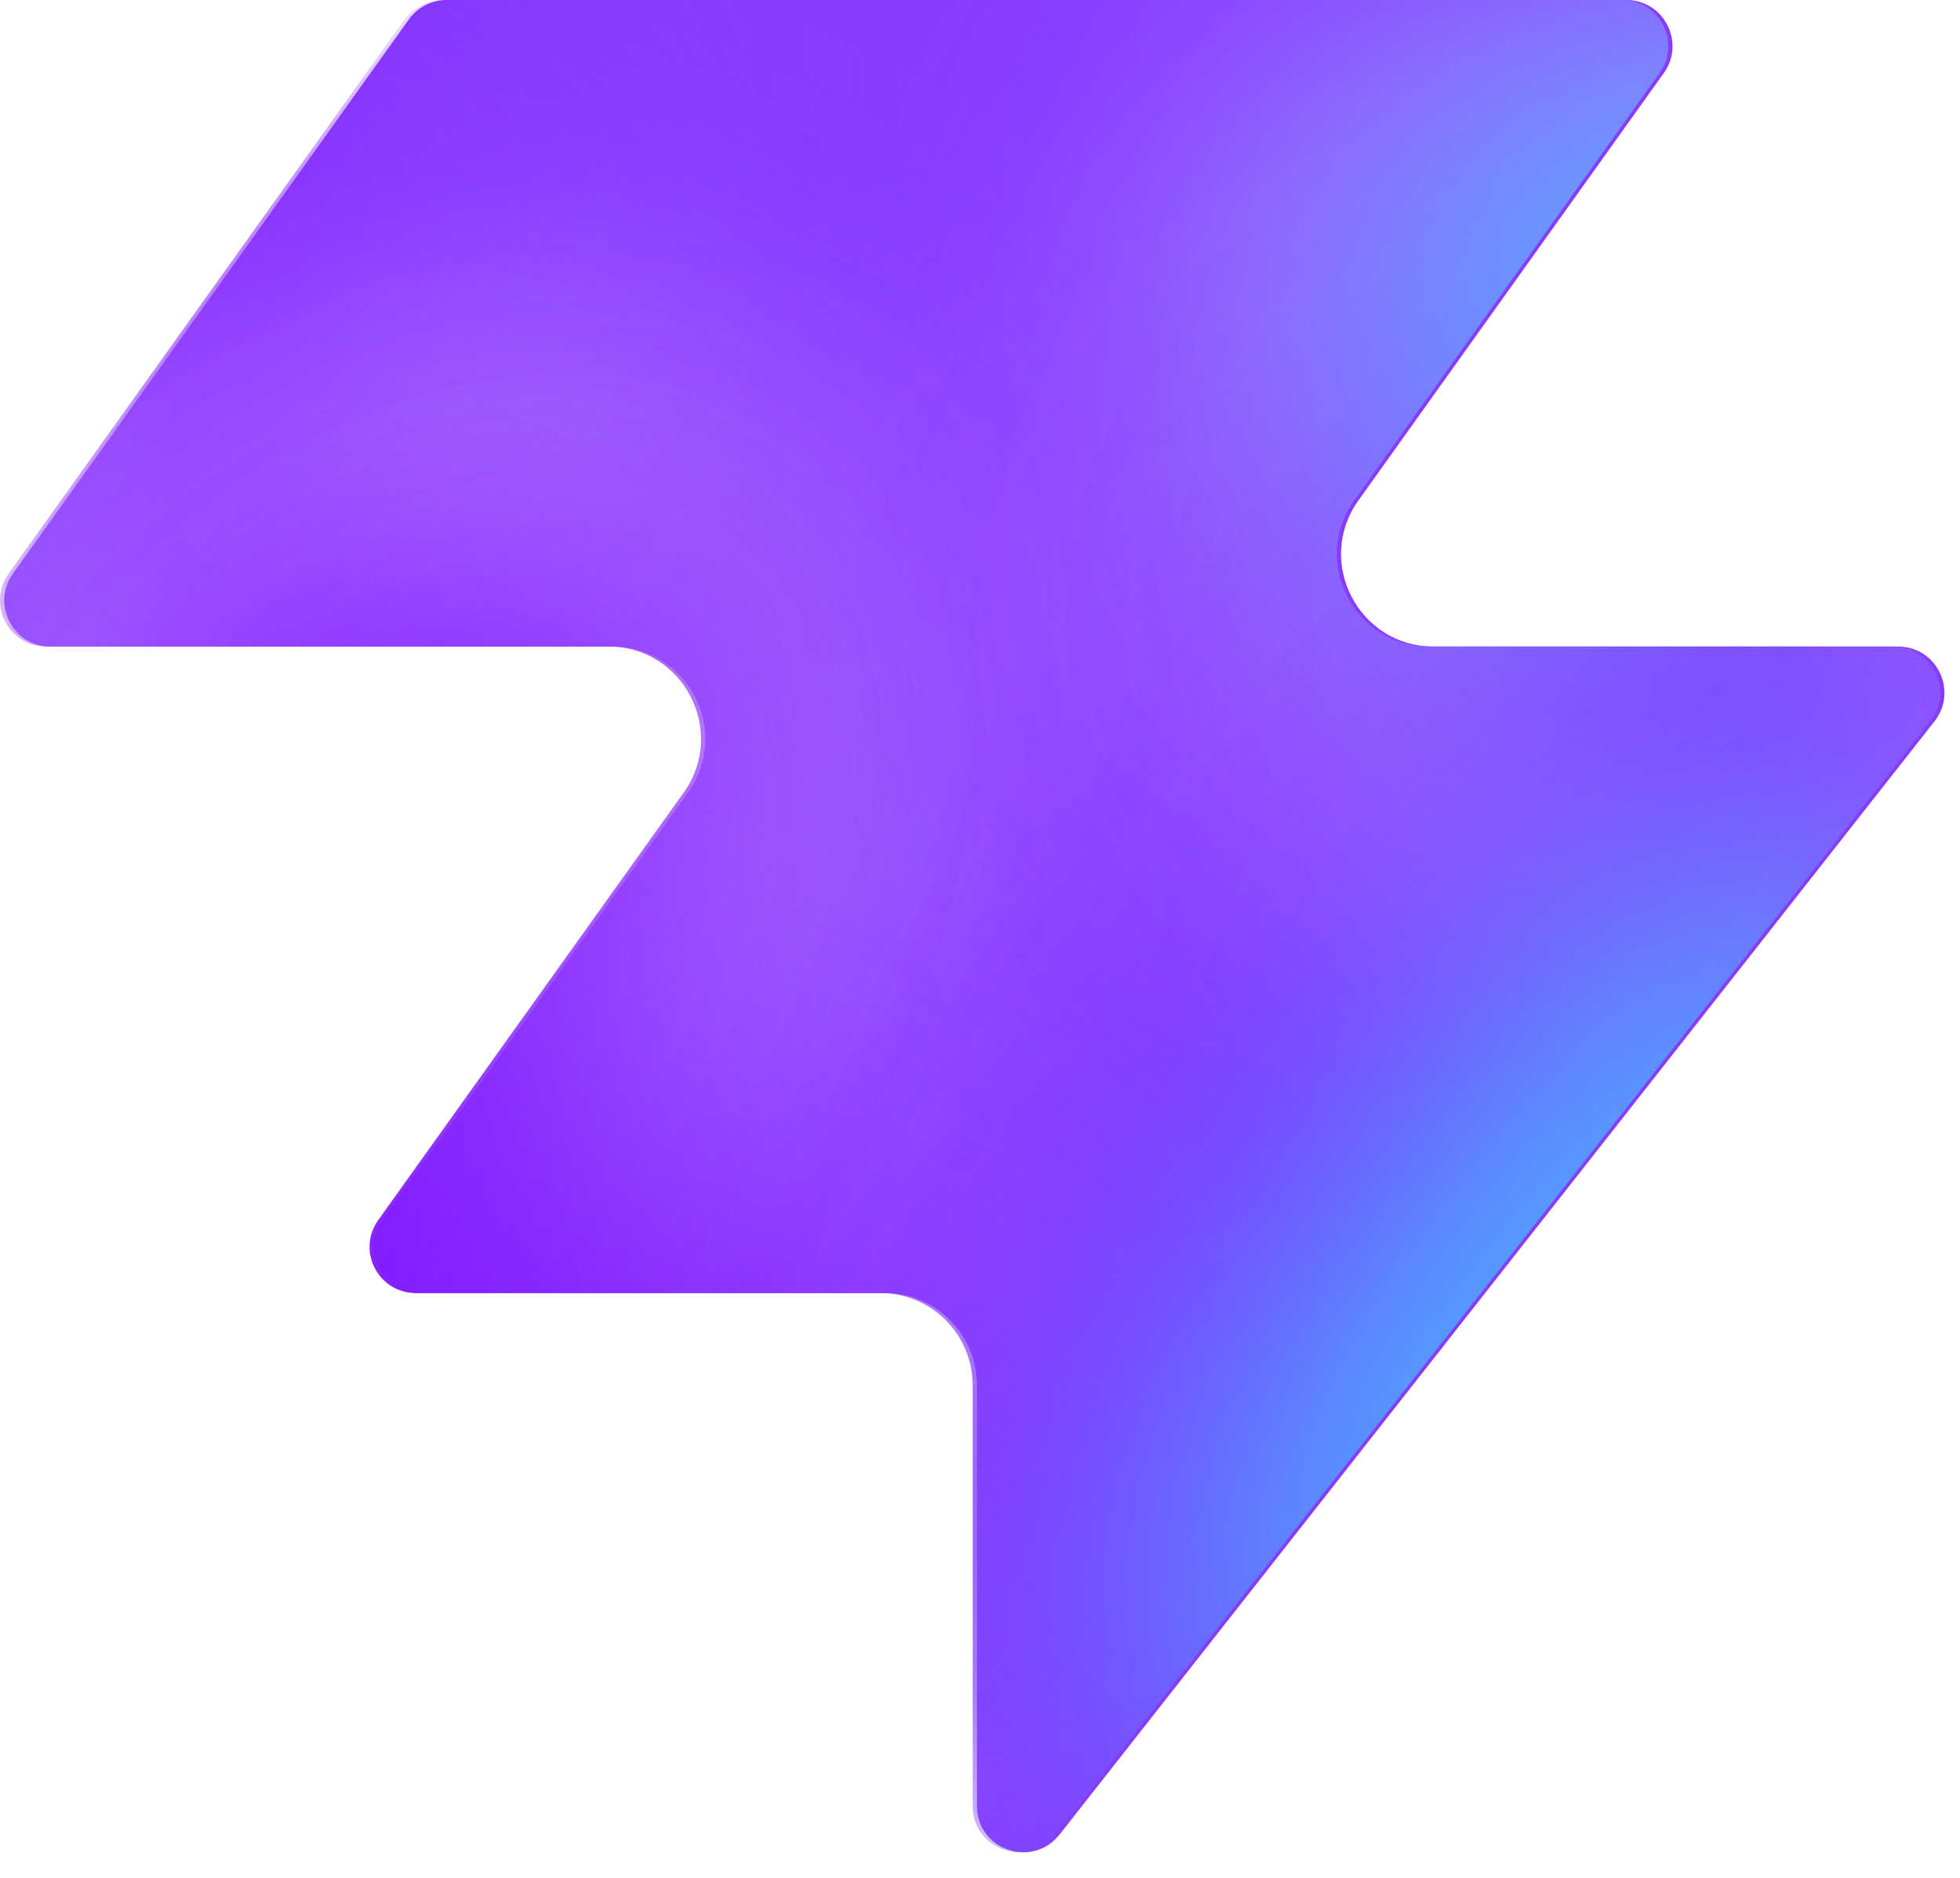
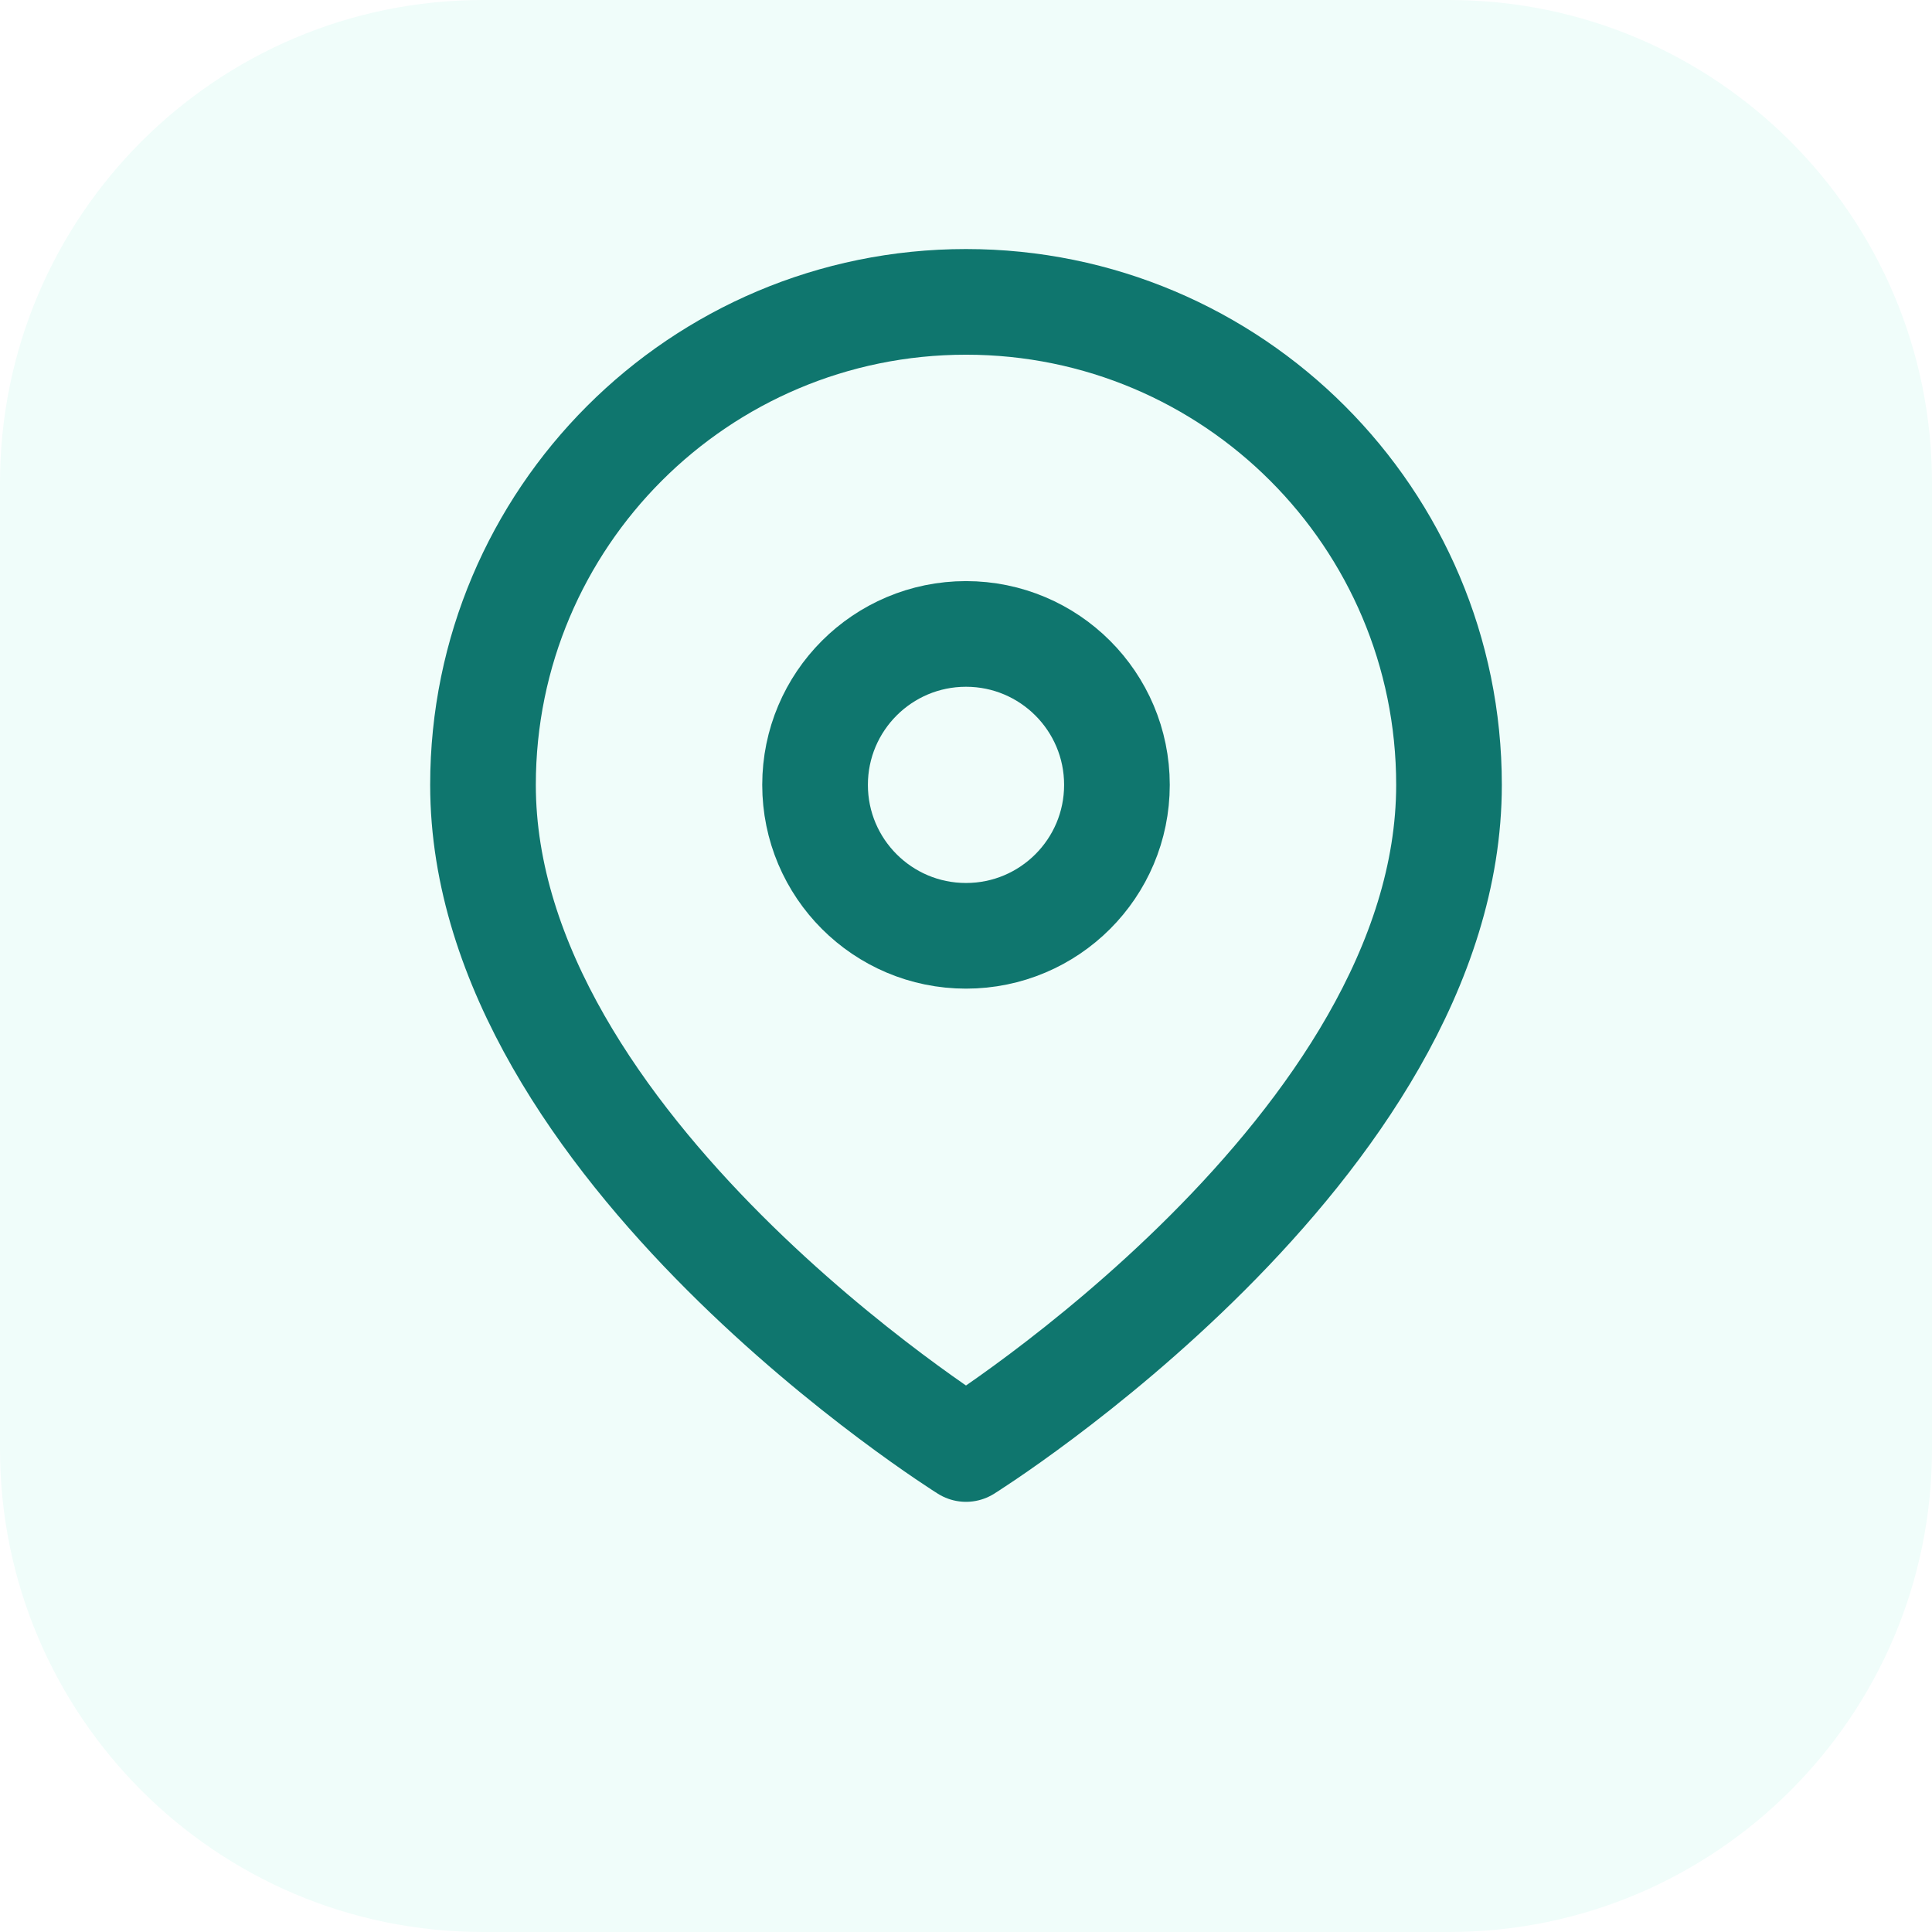
- <svg xmlns="http://www.w3.org/2000/svg" width="48" height="46" fill="none" viewBox="0 0 48 46">
-   <path fill="#863bff" d="M25.946 44.938c-.664.845-2.021.375-2.021-.698V33.937a2.26 2.26 0 0 0-2.262-2.262H10.287c-.92 0-1.456-1.04-.92-1.788l7.48-10.471c1.07-1.497 0-3.578-1.842-3.578H1.237c-.92 0-1.456-1.04-.92-1.788L10.013.474c.214-.297.556-.474.92-.474h28.894c.92 0 1.456 1.04.92 1.788l-7.48 10.471c-1.07 1.498 0 3.579 1.842 3.579h11.377c.943 0 1.473 1.088.89 1.83L25.947 44.94z" style="fill:#863bff;fill:color(display-p3 .525 .23 1);fill-opacity:1" />
-   <mask id="a" width="48" height="46" x="0" y="0" maskUnits="userSpaceOnUse" style="mask-type:alpha">
-     <path fill="#000" d="M25.842 44.938c-.664.844-2.021.375-2.021-.698V33.937a2.26 2.26 0 0 0-2.262-2.262H10.183c-.92 0-1.456-1.04-.92-1.788l7.48-10.471c1.07-1.498 0-3.579-1.842-3.579H1.133c-.92 0-1.456-1.04-.92-1.787L9.91.473c.214-.297.556-.474.92-.474h28.894c.92 0 1.456 1.04.92 1.788l-7.48 10.471c-1.07 1.498 0 3.578 1.842 3.578h11.377c.943 0 1.473 1.088.89 1.832L25.843 44.94z" style="fill:#000;fill-opacity:1" />
-   </mask>
-   <g mask="url(#a)">
-     <g filter="url(#b)">
-       <ellipse cx="5.508" cy="14.704" fill="#ede6ff" rx="5.508" ry="14.704" style="fill:#ede6ff;fill:color(display-p3 .927 .903 1);fill-opacity:1" transform="matrix(.00324 1 1 -.00324 -4.47 31.516)" />
-     </g>
-     <g filter="url(#c)">
-       <ellipse cx="10.399" cy="29.851" fill="#ede6ff" rx="10.399" ry="29.851" style="fill:#ede6ff;fill:color(display-p3 .927 .903 1);fill-opacity:1" transform="matrix(.00324 1 1 -.00324 -39.328 7.883)" />
-     </g>
-     <g filter="url(#d)">
-       <ellipse cx="5.508" cy="30.487" fill="#7e14ff" rx="5.508" ry="30.487" style="fill:#7e14ff;fill:color(display-p3 .492 .077 1);fill-opacity:1" transform="rotate(89.814 -25.913 -14.639)scale(1 -1)" />
-     </g>
-     <g filter="url(#e)">
-       <ellipse cx="5.508" cy="30.599" fill="#7e14ff" rx="5.508" ry="30.599" style="fill:#7e14ff;fill:color(display-p3 .492 .077 1);fill-opacity:1" transform="rotate(89.814 -32.644 -3.334)scale(1 -1)" />
-     </g>
-     <g filter="url(#f)">
-       <ellipse cx="5.508" cy="30.599" fill="#7e14ff" rx="5.508" ry="30.599" style="fill:#7e14ff;fill:color(display-p3 .492 .077 1);fill-opacity:1" transform="matrix(.00324 1 1 -.00324 -34.34 30.47)" />
-     </g>
-     <g filter="url(#g)">
-       <ellipse cx="14.072" cy="22.078" fill="#ede6ff" rx="14.072" ry="22.078" style="fill:#ede6ff;fill:color(display-p3 .927 .903 1);fill-opacity:1" transform="rotate(93.35 24.506 48.493)scale(-1 1)" />
-     </g>
-     <g filter="url(#h)">
-       <ellipse cx="3.47" cy="21.501" fill="#7e14ff" rx="3.47" ry="21.501" style="fill:#7e14ff;fill:color(display-p3 .492 .077 1);fill-opacity:1" transform="rotate(89.009 28.708 47.59)scale(-1 1)" />
-     </g>
-     <g filter="url(#i)">
-       <ellipse cx="3.47" cy="21.501" fill="#7e14ff" rx="3.47" ry="21.501" style="fill:#7e14ff;fill:color(display-p3 .492 .077 1);fill-opacity:1" transform="rotate(89.009 28.708 47.59)scale(-1 1)" />
-     </g>
-     <g filter="url(#j)">
-       <ellipse cx=".387" cy="8.972" fill="#7e14ff" rx="4.407" ry="29.108" style="fill:#7e14ff;fill:color(display-p3 .492 .077 1);fill-opacity:1" transform="rotate(39.51 .387 8.972)" />
-     </g>
-     <g filter="url(#k)">
-       <ellipse cx="47.523" cy="-6.092" fill="#7e14ff" rx="4.407" ry="29.108" style="fill:#7e14ff;fill:color(display-p3 .492 .077 1);fill-opacity:1" transform="rotate(37.892 47.523 -6.092)" />
-     </g>
-     <g filter="url(#l)">
-       <ellipse cx="41.412" cy="6.333" fill="#47bfff" rx="5.971" ry="9.665" style="fill:#47bfff;fill:color(display-p3 .28 .748 1);fill-opacity:1" transform="rotate(37.892 41.412 6.333)" />
-     </g>
-     <g filter="url(#m)">
-       <ellipse cx="-1.879" cy="38.332" fill="#7e14ff" rx="4.407" ry="29.108" style="fill:#7e14ff;fill:color(display-p3 .492 .077 1);fill-opacity:1" transform="rotate(37.892 -1.88 38.332)" />
-     </g>
-     <g filter="url(#n)">
-       <ellipse cx="-1.879" cy="38.332" fill="#7e14ff" rx="4.407" ry="29.108" style="fill:#7e14ff;fill:color(display-p3 .492 .077 1);fill-opacity:1" transform="rotate(37.892 -1.88 38.332)" />
-     </g>
-     <g filter="url(#o)">
-       <ellipse cx="35.651" cy="29.907" fill="#7e14ff" rx="4.407" ry="29.108" style="fill:#7e14ff;fill:color(display-p3 .492 .077 1);fill-opacity:1" transform="rotate(37.892 35.651 29.907)" />
-     </g>
-     <g filter="url(#p)">
-       <ellipse cx="38.418" cy="32.4" fill="#47bfff" rx="5.971" ry="15.297" style="fill:#47bfff;fill:color(display-p3 .28 .748 1);fill-opacity:1" transform="rotate(37.892 38.418 32.4)" />
-     </g>
+ <svg xmlns="http://www.w3.org/2000/svg" viewBox="0 0 32 32" fill="none">
+   <rect width="32" height="32" rx="8" fill="#f0fdfa" />
+   <g transform="translate(4 3)" stroke="#0f766e" stroke-width="1.75" stroke-linecap="round" stroke-linejoin="round">
+     <path d="M20 10c0 6-8 11-8 11S4 16 4 10a8 8 0 1 1 16 0Z" />
+     <circle cx="12" cy="10" r="2.5" />
  </g>
-   <defs>
-     <filter id="b" width="60.045" height="41.654" x="-19.77" y="16.149" color-interpolation-filters="sRGB" filterUnits="userSpaceOnUse">
-       <feFlood flood-opacity="0" result="BackgroundImageFix" />
-       <feBlend in="SourceGraphic" in2="BackgroundImageFix" result="shape" />
-       <feGaussianBlur result="effect1_foregroundBlur_2002_17158" stdDeviation="7.659" />
-     </filter>
-     <filter id="c" width="90.34" height="51.437" x="-54.613" y="-7.533" color-interpolation-filters="sRGB" filterUnits="userSpaceOnUse">
-       <feFlood flood-opacity="0" result="BackgroundImageFix" />
-       <feBlend in="SourceGraphic" in2="BackgroundImageFix" result="shape" />
-       <feGaussianBlur result="effect1_foregroundBlur_2002_17158" stdDeviation="7.659" />
-     </filter>
-     <filter id="d" width="79.355" height="29.4" x="-49.64" y="2.03" color-interpolation-filters="sRGB" filterUnits="userSpaceOnUse">
-       <feFlood flood-opacity="0" result="BackgroundImageFix" />
-       <feBlend in="SourceGraphic" in2="BackgroundImageFix" result="shape" />
-       <feGaussianBlur result="effect1_foregroundBlur_2002_17158" stdDeviation="4.596" />
-     </filter>
-     <filter id="e" width="79.579" height="29.4" x="-45.045" y="20.029" color-interpolation-filters="sRGB" filterUnits="userSpaceOnUse">
-       <feFlood flood-opacity="0" result="BackgroundImageFix" />
-       <feBlend in="SourceGraphic" in2="BackgroundImageFix" result="shape" />
-       <feGaussianBlur result="effect1_foregroundBlur_2002_17158" stdDeviation="4.596" />
-     </filter>
-     <filter id="f" width="79.579" height="29.4" x="-43.513" y="21.178" color-interpolation-filters="sRGB" filterUnits="userSpaceOnUse">
-       <feFlood flood-opacity="0" result="BackgroundImageFix" />
-       <feBlend in="SourceGraphic" in2="BackgroundImageFix" result="shape" />
-       <feGaussianBlur result="effect1_foregroundBlur_2002_17158" stdDeviation="4.596" />
-     </filter>
-     <filter id="g" width="74.749" height="58.852" x="15.756" y="-17.901" color-interpolation-filters="sRGB" filterUnits="userSpaceOnUse">
-       <feFlood flood-opacity="0" result="BackgroundImageFix" />
-       <feBlend in="SourceGraphic" in2="BackgroundImageFix" result="shape" />
-       <feGaussianBlur result="effect1_foregroundBlur_2002_17158" stdDeviation="7.659" />
-     </filter>
-     <filter id="h" width="61.377" height="25.362" x="23.548" y="2.284" color-interpolation-filters="sRGB" filterUnits="userSpaceOnUse">
-       <feFlood flood-opacity="0" result="BackgroundImageFix" />
-       <feBlend in="SourceGraphic" in2="BackgroundImageFix" result="shape" />
-       <feGaussianBlur result="effect1_foregroundBlur_2002_17158" stdDeviation="4.596" />
-     </filter>
-     <filter id="i" width="61.377" height="25.362" x="23.548" y="2.284" color-interpolation-filters="sRGB" filterUnits="userSpaceOnUse">
-       <feFlood flood-opacity="0" result="BackgroundImageFix" />
-       <feBlend in="SourceGraphic" in2="BackgroundImageFix" result="shape" />
-       <feGaussianBlur result="effect1_foregroundBlur_2002_17158" stdDeviation="4.596" />
-     </filter>
-     <filter id="j" width="56.045" height="63.649" x="-27.636" y="-22.853" color-interpolation-filters="sRGB" filterUnits="userSpaceOnUse">
-       <feFlood flood-opacity="0" result="BackgroundImageFix" />
-       <feBlend in="SourceGraphic" in2="BackgroundImageFix" result="shape" />
-       <feGaussianBlur result="effect1_foregroundBlur_2002_17158" stdDeviation="4.596" />
-     </filter>
-     <filter id="k" width="54.814" height="64.646" x="20.116" y="-38.415" color-interpolation-filters="sRGB" filterUnits="userSpaceOnUse">
-       <feFlood flood-opacity="0" result="BackgroundImageFix" />
-       <feBlend in="SourceGraphic" in2="BackgroundImageFix" result="shape" />
-       <feGaussianBlur result="effect1_foregroundBlur_2002_17158" stdDeviation="4.596" />
-     </filter>
-     <filter id="l" width="33.541" height="35.313" x="24.641" y="-11.323" color-interpolation-filters="sRGB" filterUnits="userSpaceOnUse">
-       <feFlood flood-opacity="0" result="BackgroundImageFix" />
-       <feBlend in="SourceGraphic" in2="BackgroundImageFix" result="shape" />
-       <feGaussianBlur result="effect1_foregroundBlur_2002_17158" stdDeviation="4.596" />
-     </filter>
-     <filter id="m" width="54.814" height="64.646" x="-29.286" y="6.009" color-interpolation-filters="sRGB" filterUnits="userSpaceOnUse">
-       <feFlood flood-opacity="0" result="BackgroundImageFix" />
-       <feBlend in="SourceGraphic" in2="BackgroundImageFix" result="shape" />
-       <feGaussianBlur result="effect1_foregroundBlur_2002_17158" stdDeviation="4.596" />
-     </filter>
-     <filter id="n" width="54.814" height="64.646" x="-29.286" y="6.009" color-interpolation-filters="sRGB" filterUnits="userSpaceOnUse">
-       <feFlood flood-opacity="0" result="BackgroundImageFix" />
-       <feBlend in="SourceGraphic" in2="BackgroundImageFix" result="shape" />
-       <feGaussianBlur result="effect1_foregroundBlur_2002_17158" stdDeviation="4.596" />
-     </filter>
-     <filter id="o" width="54.814" height="64.646" x="8.244" y="-2.416" color-interpolation-filters="sRGB" filterUnits="userSpaceOnUse">
-       <feFlood flood-opacity="0" result="BackgroundImageFix" />
-       <feBlend in="SourceGraphic" in2="BackgroundImageFix" result="shape" />
-       <feGaussianBlur result="effect1_foregroundBlur_2002_17158" stdDeviation="4.596" />
-     </filter>
-     <filter id="p" width="39.409" height="43.623" x="18.713" y="10.588" color-interpolation-filters="sRGB" filterUnits="userSpaceOnUse">
-       <feFlood flood-opacity="0" result="BackgroundImageFix" />
-       <feBlend in="SourceGraphic" in2="BackgroundImageFix" result="shape" />
-       <feGaussianBlur result="effect1_foregroundBlur_2002_17158" stdDeviation="4.596" />
-     </filter>
-   </defs>
</svg>
